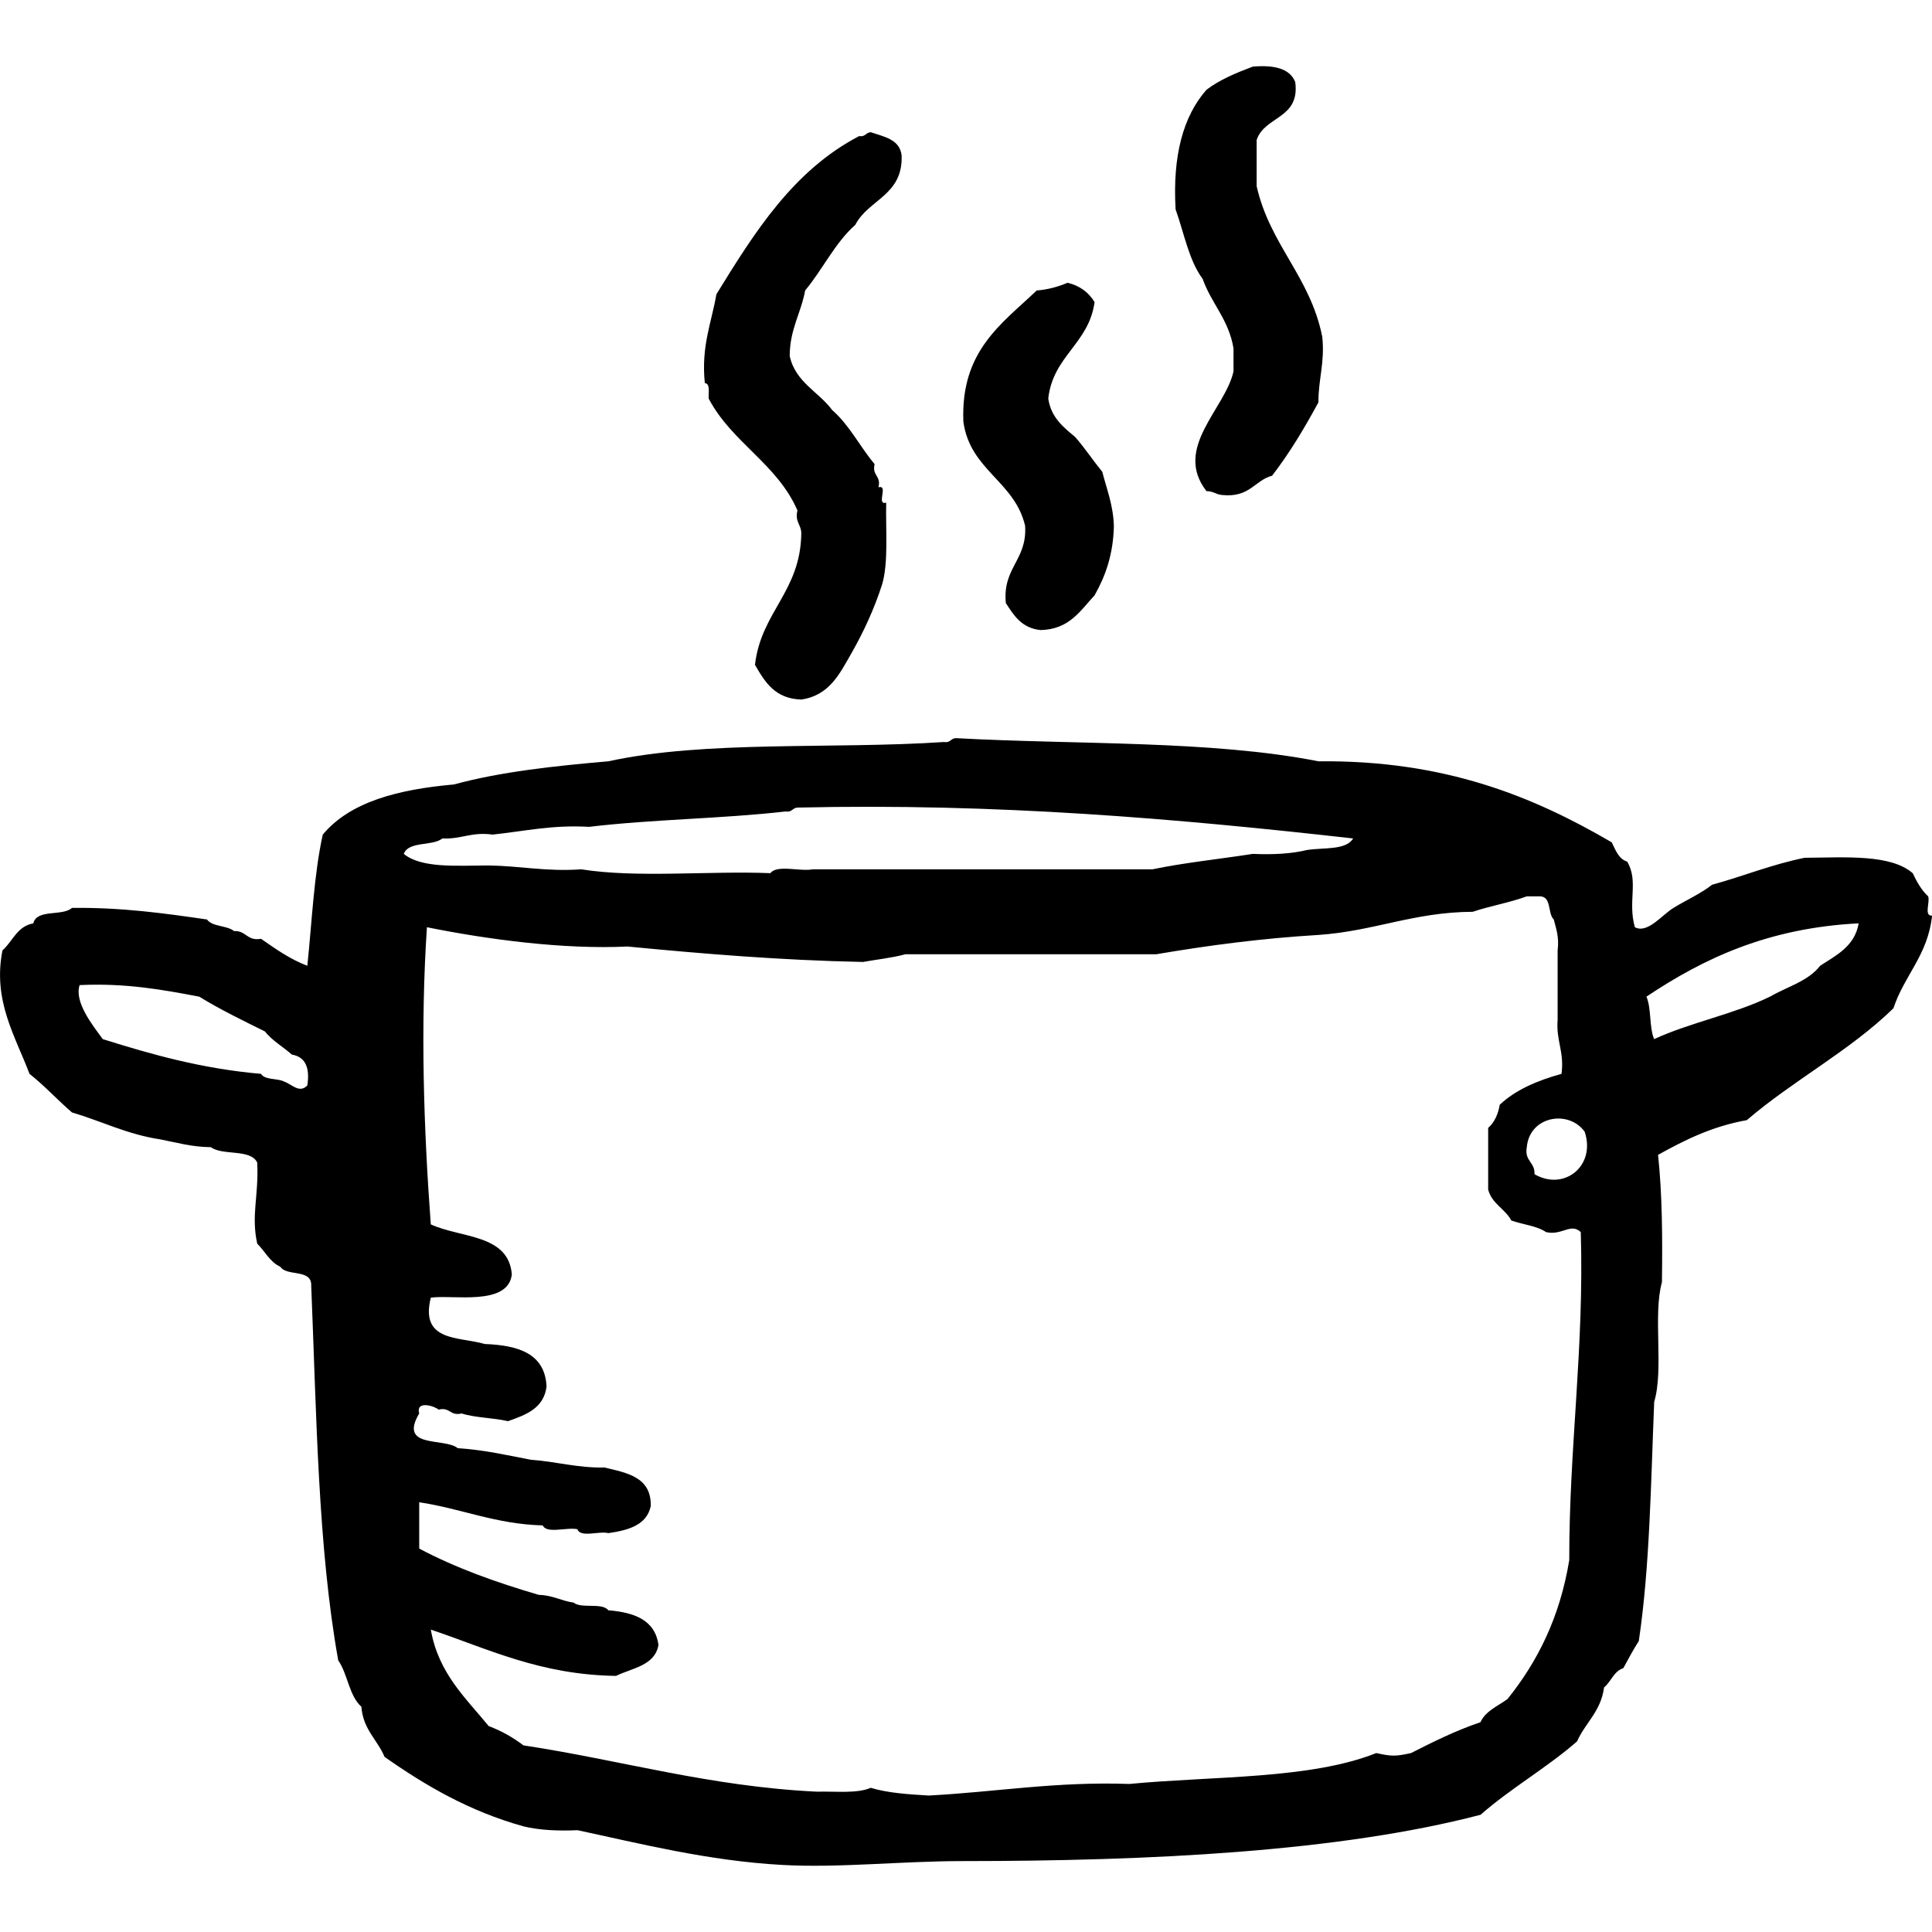
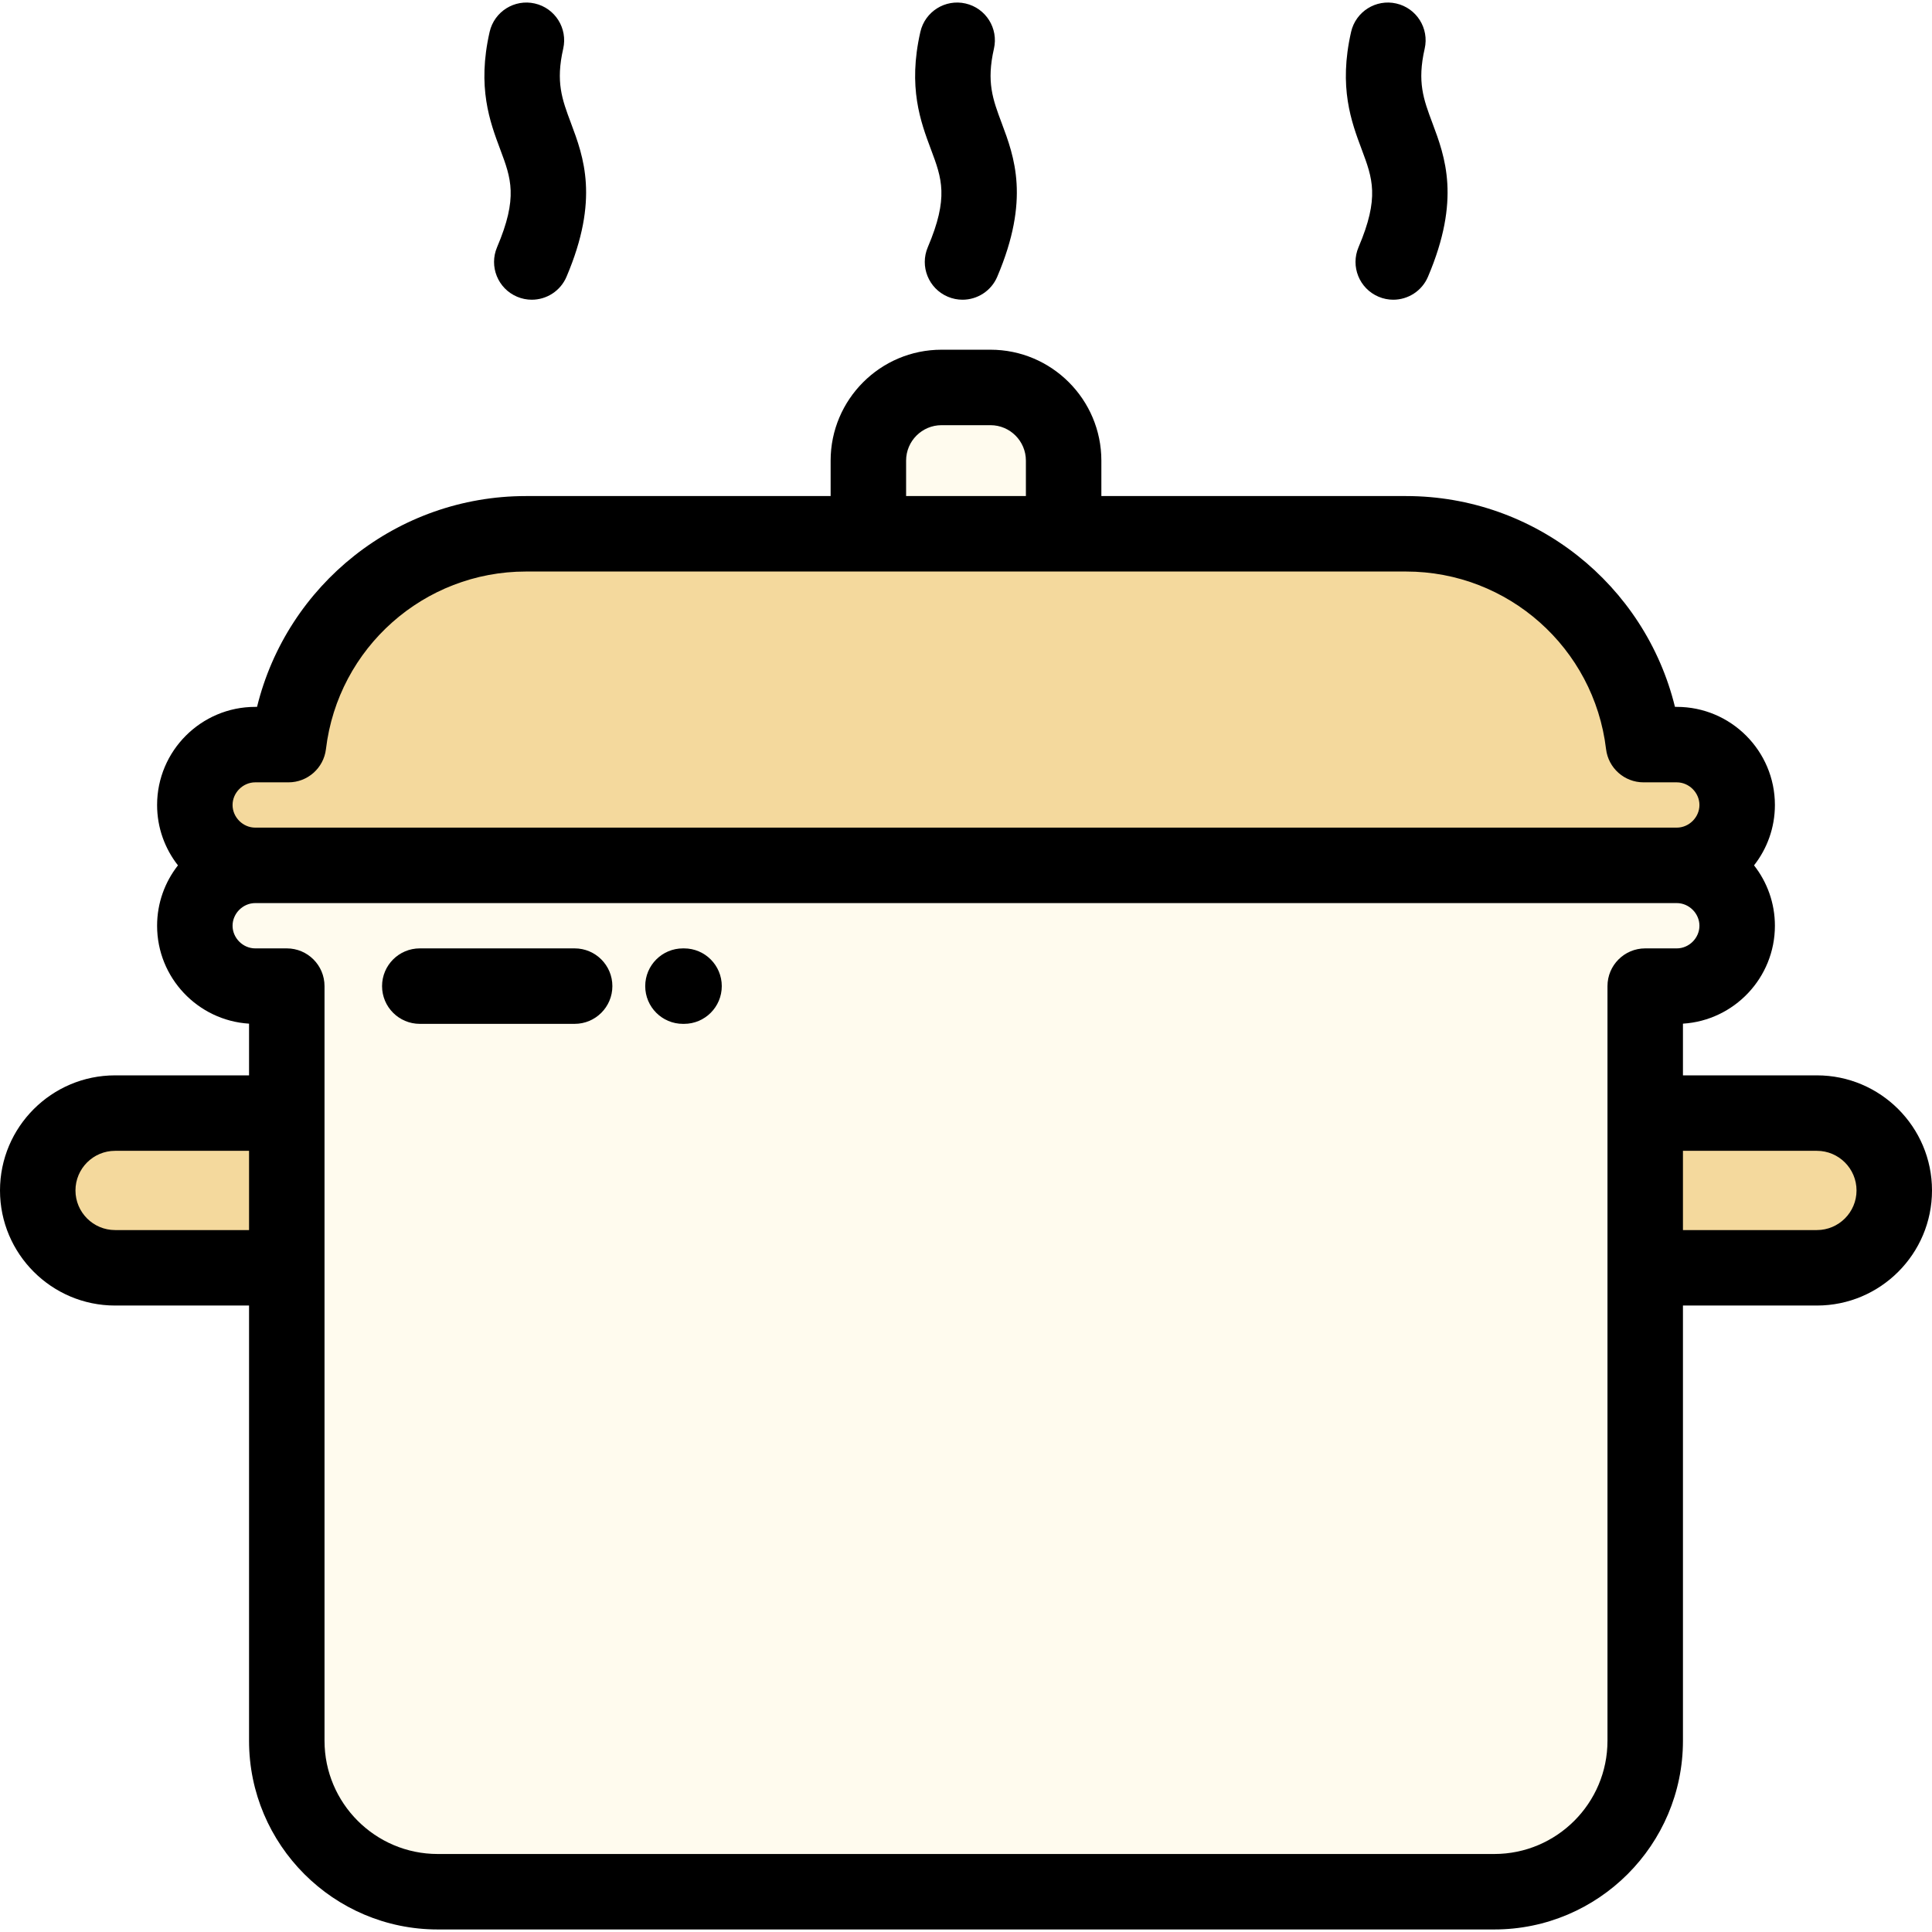
- <svg xmlns="http://www.w3.org/2000/svg" version="1.1" id="Capa_1" x="0px" y="0px" viewBox="0 0 120 120" style="enable-background:new 0 0 120 120;" xml:space="preserve">
-   <g id="_x30_501-simmer">
+ <svg xmlns="http://www.w3.org/2000/svg" version="1.1" id="Capa_1" x="0px" y="0px" viewBox="0 0 512.002 512.002" style="enable-background:new 0 0 512.002 512.002;" xml:space="preserve">
+   <g>
+     <path style="fill:#FFFBEE;" d="M230.127,141.461h51.747V122.07c0-10.666-8.725-19.393-19.391-19.393h-12.965   c-10.666,0-19.392,8.727-19.392,19.393L230.127,141.461L230.127,141.461z" />
    <g>
-       <path style="fill-rule:evenodd;clip-rule:evenodd;" d="M74.698,17.322c0.543,1.533,1.625,2.528,1.917,4.314v1.438    c-0.527,2.34-3.761,4.752-1.679,7.431c0.448,0.003,0.537,0.195,0.961,0.24c1.738,0.181,2.036-0.916,3.115-1.198    c1.08-1.399,2.007-2.948,2.877-4.555c-0.008-1.445,0.408-2.467,0.239-4.074c-0.742-3.732-3.249-5.7-4.075-9.35V8.693    c0.498-1.502,2.702-1.295,2.397-3.597c-0.341-0.856-1.33-1.067-2.636-0.958c-1.045,0.393-2.061,0.814-2.878,1.438    c-1.458,1.658-2.112,4.119-1.917,7.431C73.546,14.477,73.844,16.176,74.698,17.322z M44.016,24.752    c1.425,2.73,4.258,4.053,5.514,6.951c-0.173,0.733,0.245,0.873,0.24,1.438c-0.055,3.62-2.497,4.855-2.877,8.151    c0.613,1.064,1.243,2.112,2.877,2.157c1.746-0.252,2.388-1.607,3.115-2.877c0.753-1.324,1.416-2.74,1.918-4.315    c0.383-1.375,0.203-3.312,0.24-5.034c-0.651,0.172,0.171-1.13-0.479-0.958c0.174-0.734-0.414-0.705-0.24-1.438    c-0.914-1.084-1.567-2.43-2.636-3.357c-0.848-1.149-2.277-1.719-2.638-3.356c0.004-1.674,0.702-2.652,0.959-4.074    c1.093-1.305,1.845-2.95,3.116-4.076c0.815-1.582,2.971-1.822,2.876-4.314c-0.119-0.999-1.083-1.153-1.917-1.438    c-0.306,0.014-0.331,0.306-0.719,0.24c-4.095,2.136-6.495,5.969-8.869,9.827c-0.303,1.774-0.952,3.203-0.719,5.513    C44.132,23.838,43.996,24.372,44.016,24.752z M63.672,32.662c0.135,2.133-1.412,2.583-1.198,4.794    c0.5,0.778,0.994,1.563,2.157,1.678c1.797-0.04,2.467-1.208,3.355-2.157c0.664-1.174,1.161-2.516,1.199-4.315    c-0.045-1.313-0.444-2.271-0.719-3.355c-0.574-0.703-1.083-1.475-1.679-2.158c-0.738-0.619-1.505-1.211-1.677-2.396    c0.295-2.661,2.522-3.391,2.876-5.992c-0.365-0.595-0.905-1.012-1.677-1.198c-0.563,0.235-1.177,0.421-1.918,0.479    c-2.163,2.07-4.733,3.736-4.554,8.149C60.248,29.214,63.022,29.877,63.672,32.662z M119.761,55.674    c-0.416-0.385-0.702-0.896-0.959-1.439c-1.37-1.186-4.138-0.977-6.711-0.957c-2.059,0.417-3.809,1.144-5.753,1.676    c-0.716,0.563-1.607,0.951-2.397,1.439c-0.704,0.423-1.612,1.621-2.396,1.198c-0.456-1.591,0.247-2.868-0.479-4.075    c-0.545-0.174-0.717-0.721-0.959-1.198c-4.894-2.857-10.386-5.114-18.216-5.032c-6.677-1.315-14.958-1.022-22.532-1.439    c-0.307,0.014-0.332,0.308-0.719,0.24c-6.889,0.461-14.82-0.12-20.854,1.199c-3.381,0.293-6.7,0.65-9.589,1.438    c-3.448,0.307-6.443,1.066-8.15,3.115c-0.548,2.488-0.671,5.4-0.958,8.149c-1.096-0.421-1.98-1.056-2.876-1.678    c-0.876,0.158-0.919-0.519-1.677-0.48c-0.438-0.361-1.344-0.254-1.679-0.719c-2.65-0.385-5.314-0.758-8.389-0.719    c-0.583,0.535-2.19,0.049-2.397,0.959c-1.016,0.182-1.279,1.117-1.917,1.678c-0.62,3.128,0.805,5.344,1.678,7.67    c0.939,0.74,1.736,1.619,2.637,2.396c1.853,0.545,3.429,1.365,5.514,1.679c1.002,0.196,1.929,0.468,3.115,0.479    c0.736,0.543,2.47,0.088,2.878,0.958c0.104,2.064-0.39,3.255,0,5.034c0.482,0.476,0.783,1.134,1.437,1.438    c0.416,0.623,1.978,0.099,1.918,1.198c0.33,7.979,0.413,16.207,1.678,23.25c0.591,0.848,0.673,2.205,1.438,2.877    c0.102,1.416,0.992,2.044,1.439,3.115c2.534,1.78,5.255,3.374,8.628,4.315c0.963,0.235,2.103,0.294,3.356,0.239    c3.845,0.82,8.085,1.901,12.704,2.157c3.568,0.198,7.37-0.239,11.266-0.239c11.567-0.001,23.34-0.578,32.119-2.876    c1.872-1.645,4.115-2.917,5.993-4.556c0.516-1.162,1.487-1.867,1.679-3.354c0.439-0.358,0.597-1.001,1.197-1.198    c0.31-0.57,0.615-1.145,0.96-1.679c0.685-4.589,0.749-9.798,0.957-14.861c0.606-2.03-0.089-5.363,0.48-7.431    c0.039-2.755,0.021-5.455-0.24-7.91c1.644-0.912,3.344-1.769,5.513-2.156c2.88-2.473,6.401-4.306,9.108-6.951    c0.671-2.047,2.142-3.292,2.397-5.753C119.48,56.912,119.892,56.021,119.761,55.674z M19.088,67.418    c-0.49,0.513-0.948-0.066-1.438-0.24c-0.421-0.219-1.196-0.081-1.439-0.479c-3.674-0.321-6.787-1.202-9.827-2.157    c-0.631-0.862-1.783-2.296-1.439-3.356c2.852-0.135,5.151,0.284,7.431,0.719c1.286,0.793,2.686,1.469,4.075,2.158    c0.46,0.578,1.125,0.951,1.677,1.439C18.947,65.64,19.263,66.284,19.088,67.418z M27.477,52.078    c1.174,0.056,1.814-0.423,3.116-0.24c1.955-0.203,3.697-0.617,5.993-0.48c3.921-0.473,8.285-0.504,12.224-0.958    c0.388,0.066,0.414-0.227,0.72-0.24c12.427-0.282,23.6,0.689,34.516,1.918c-0.45,0.748-1.845,0.553-2.876,0.719    c-0.962,0.235-2.103,0.294-3.355,0.239c-2.072,0.325-4.25,0.544-6.232,0.959H50.488c-0.807,0.152-2.227-0.309-2.637,0.239    c-3.842-0.154-8.302,0.312-11.746-0.239c-2.153,0.155-3.784-0.21-5.753-0.24c-2.004,0.008-4.177,0.183-5.273-0.719    C25.387,52.224,26.857,52.576,27.477,52.078z M97.469,96.9c-0.583,3.572-1.983,6.327-3.835,8.63    c-0.596,0.442-1.353,0.725-1.679,1.438c-1.549,0.528-2.937,1.218-4.314,1.918c-0.954,0.21-1.204,0.21-2.157,0    c-4.117,1.636-10.087,1.419-15.341,1.919c-4.556-0.162-8.288,0.5-12.464,0.719c-1.284-0.076-2.556-0.162-3.596-0.48    c-0.83,0.369-2.185,0.211-3.355,0.24c-6.704-0.328-12.113-1.95-18.217-2.877c-0.636-0.482-1.345-0.893-2.158-1.197    c-1.436-1.761-3.119-3.273-3.595-5.992c3.586,1.205,6.781,2.805,11.505,2.875c1.019-0.498,2.405-0.631,2.636-1.918    c-0.208-1.549-1.489-2.025-3.115-2.157c-0.381-0.499-1.678-0.081-2.158-0.478c-0.773-0.107-1.299-0.46-2.157-0.479    c-2.658-0.777-5.188-1.684-7.431-2.877v-2.876c2.64,0.396,4.718,1.354,7.671,1.438c0.254,0.543,1.506,0.092,2.157,0.238    c0.178,0.542,1.344,0.094,1.918,0.242c1.258-0.182,2.381-0.496,2.636-1.68c0.042-1.8-1.457-2.059-2.877-2.396    c-1.709,0.031-2.984-0.372-4.555-0.479c-1.475-0.283-2.901-0.615-4.554-0.721c-0.826-0.675-3.701,0.05-2.397-2.157    c-0.229-0.863,1.035-0.425,1.199-0.239c0.733-0.174,0.705,0.414,1.438,0.239c0.846,0.272,1.972,0.265,2.877,0.479    c1.123-0.394,2.231-0.803,2.397-2.157c-0.104-2.054-1.758-2.556-3.836-2.636c-1.608-0.47-4.037-0.118-3.355-2.877    c1.336-0.203,4.787,0.549,5.034-1.438c-0.194-2.523-3.178-2.256-5.034-3.116c-0.44-5.964-0.651-12.283-0.24-18.456    c3.767,0.76,8.489,1.39,12.463,1.198c4.737,0.457,9.534,0.855,14.622,0.959c0.88-0.158,1.822-0.256,2.637-0.479h15.581    c3.209-0.547,6.525-0.986,10.067-1.199c3.443-0.232,5.928-1.422,9.587-1.438c1.075-0.364,2.307-0.57,3.355-0.959h0.72    c0.866-0.068,0.548,1.049,0.959,1.438c0.145,0.574,0.344,1.094,0.239,1.918v4.314c-0.107,1.306,0.428,1.969,0.24,3.355    c-1.501,0.417-2.846,0.988-3.835,1.918c-0.106,0.612-0.335,1.101-0.719,1.438v3.835c0.235,0.885,1.049,1.188,1.438,1.917    c0.704,0.254,1.588,0.33,2.157,0.721c0.982,0.232,1.536-0.594,2.157,0C98.4,83.769,97.461,89.863,97.469,96.9z M95.311,72.931    c0.039-0.758-0.637-0.801-0.479-1.678c0.168-1.927,2.592-2.352,3.596-0.959C99.137,72.432,97.135,73.999,95.311,72.931z     M113.049,59.987c-0.726,0.952-2.052,1.304-3.116,1.917c-2.198,1.079-4.952,1.602-7.191,2.638    c-0.314-0.724-0.164-1.913-0.479-2.638c3.542-2.369,7.555-4.27,13.183-4.553C115.196,58.779,114.065,59.326,113.049,59.987z" />
+       <path style="fill:#F4D99D;" d="M76.001,294.982H30.5c-11.274,0-20.5,9.225-20.5,20.5s9.226,20.5,20.5,20.5h45.501V294.982z" />
+       <path style="fill:#F4D99D;" d="M436.001,294.982v41h45.501c11.274,0,20.5-9.225,20.5-20.5s-9.226-20.5-20.5-20.5H436.001z" />
+       <path style="fill:#F4D99D;" d="M67.632,229.33H444.37c8.801,0,16-7.199,16-16s-7.199-16-16-16h-8.818    c-3.74-31.352-30.604-55.869-62.92-55.869h-90.758h-51.747H139.37c-32.316,0-59.18,24.518-62.92,55.869h-8.818    c-8.801,0-16,7.199-16,16C51.632,222.131,58.831,229.33,67.632,229.33z" />
    </g>
+     <path style="fill:#FFFBEE;" d="M444.37,229.33H67.632c-8.801,0-16,7.199-16,16s7.201,16.002,16,16.002h8.369v33.65v41V461.33   c0,22,18.001,40,40,40h280c21.999,0,40-18.002,40-40V335.982v-41v-33.65h8.369c8.799,0,16-7.201,16-16.002   S453.171,229.33,444.37,229.33z" />
  </g>
+   <path d="M481.502,284.982h-35.501v-13.701c13.58-0.845,24.369-12.161,24.369-25.951c0-6.031-2.07-11.584-5.529-16  c3.459-4.416,5.529-9.969,5.529-16c0-14.336-11.664-26-26-26h-0.487c-7.939-32.403-37.143-55.869-71.251-55.869h-80.758v-9.391  c0-16.207-13.185-29.393-29.391-29.393h-12.965c-16.207,0-29.392,13.186-29.392,29.393v9.391H139.37  c-34.108,0-63.312,23.466-71.251,55.869h-0.487c-14.337,0-26,11.664-26,26c0,6.031,2.07,11.584,5.529,16  c-3.459,4.416-5.529,9.969-5.529,16c0,13.79,10.79,25.106,24.369,25.951v13.701H30.5c-16.818,0-30.5,13.683-30.5,30.5  s13.682,30.5,30.5,30.5h35.501V461.33c0,27.57,22.43,50,50,50h280c27.57,0,50-22.43,50-50V345.982h35.501  c16.818,0,30.5-13.683,30.5-30.5S498.32,284.982,481.502,284.982z M240.127,122.07c0-5.179,4.213-9.393,9.392-9.393h12.965  c5.178,0,9.391,4.214,9.391,9.393v9.391h-31.747v-9.391H240.127z M67.632,207.33h8.818c5.064,0,9.33-3.786,9.93-8.815  c3.2-26.825,25.981-47.054,52.99-47.054h90.757h51.747h90.758c27.009,0,49.79,20.229,52.99,47.054c0.6,5.029,4.865,8.815,9.93,8.815  h8.818c3.253,0,6,2.748,6,6s-2.747,6-6,6H67.632c-3.253,0-6-2.748-6-6C61.632,210.078,64.379,207.33,67.632,207.33z M30.5,325.982  c-5.79,0-10.5-4.71-10.5-10.5s4.71-10.5,10.5-10.5h35.501v21H30.5z M426.001,461.33c0,16.542-13.458,30-30,30h-280  c-16.542,0-30-13.458-30-30V335.982v-41v-33.65c0-5.522-4.477-10-10-10h-8.369c-3.253,0-6-2.748-6-6.002c0-3.252,2.748-6,6-6H444.37  c3.253,0,6,2.748,6,6c0,3.254-2.747,6.002-6,6.002h-8.369c-5.523,0-10,4.478-10,10v33.65v41V461.33z M481.502,325.982h-35.501v-21  h35.501c5.789,0,10.5,4.71,10.5,10.5S487.291,325.982,481.502,325.982z" />
+   <path d="M245.878,65.51c-2.163,5.082,0.203,10.954,5.285,13.117c1.278,0.544,2.605,0.802,3.912,0.802  c3.888,0,7.587-2.283,9.206-6.087c8.739-20.532,4.541-31.744,1.167-40.754c-2.356-6.293-4.058-10.84-2.042-19.69  c1.227-5.385-2.144-10.745-7.528-11.972c-5.384-1.232-10.745,2.144-11.972,7.528c-3.348,14.694,0.067,23.816,2.811,31.147  C249.589,47.269,251.485,52.334,245.878,65.51z" />
+   <path d="M131.729,65.51c-2.163,5.082,0.203,10.954,5.285,13.117c1.278,0.544,2.605,0.802,3.912,0.802  c3.888,0,7.586-2.283,9.206-6.087c8.739-20.532,4.54-31.744,1.167-40.754c-2.356-6.293-4.059-10.84-2.042-19.69  c1.227-5.385-2.144-10.745-7.528-11.972c-5.384-1.232-10.745,2.144-11.972,7.528c-3.348,14.694,0.067,23.816,2.812,31.147  C135.44,47.269,137.337,52.335,131.729,65.51z" />
+   <path d="M360.028,65.51c-2.163,5.082,0.204,10.955,5.285,13.117c1.278,0.544,2.605,0.802,3.912,0.802  c3.888,0,7.587-2.283,9.206-6.087c8.738-20.532,4.54-31.744,1.167-40.754c-2.357-6.293-4.059-10.84-2.042-19.69  c1.227-5.385-2.144-10.745-7.528-11.972c-5.383-1.232-10.745,2.144-11.972,7.528c-3.348,14.694,0.067,23.816,2.812,31.147  C363.739,47.269,365.635,52.335,360.028,65.51z" />
+   <path d="M152.286,251.332h-41.035c-5.523,0-10,4.478-10,10c0,5.523,4.477,10,10,10h41.035c5.523,0,10-4.477,10-10  C162.286,255.81,157.809,251.332,152.286,251.332z" />
+   <path d="M181.279,251.334h-0.287c-5.523,0-10,4.477-10,10c0,5.522,4.477,10,10,10h0.287c5.523,0,10-4.478,10-10  C191.279,255.812,186.802,251.334,181.279,251.334z" />
  <g>
</g>
  <g>
</g>
  <g>
</g>
  <g>
</g>
  <g>
</g>
  <g>
</g>
  <g>
</g>
  <g>
</g>
  <g>
</g>
  <g>
</g>
  <g>
</g>
  <g>
</g>
  <g>
</g>
  <g>
</g>
  <g>
</g>
</svg>
